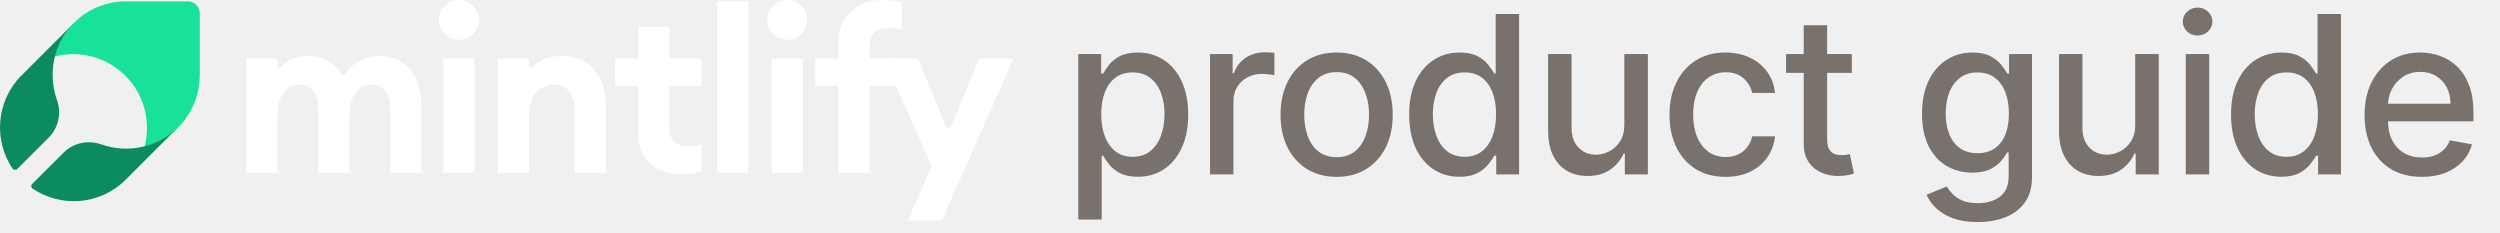
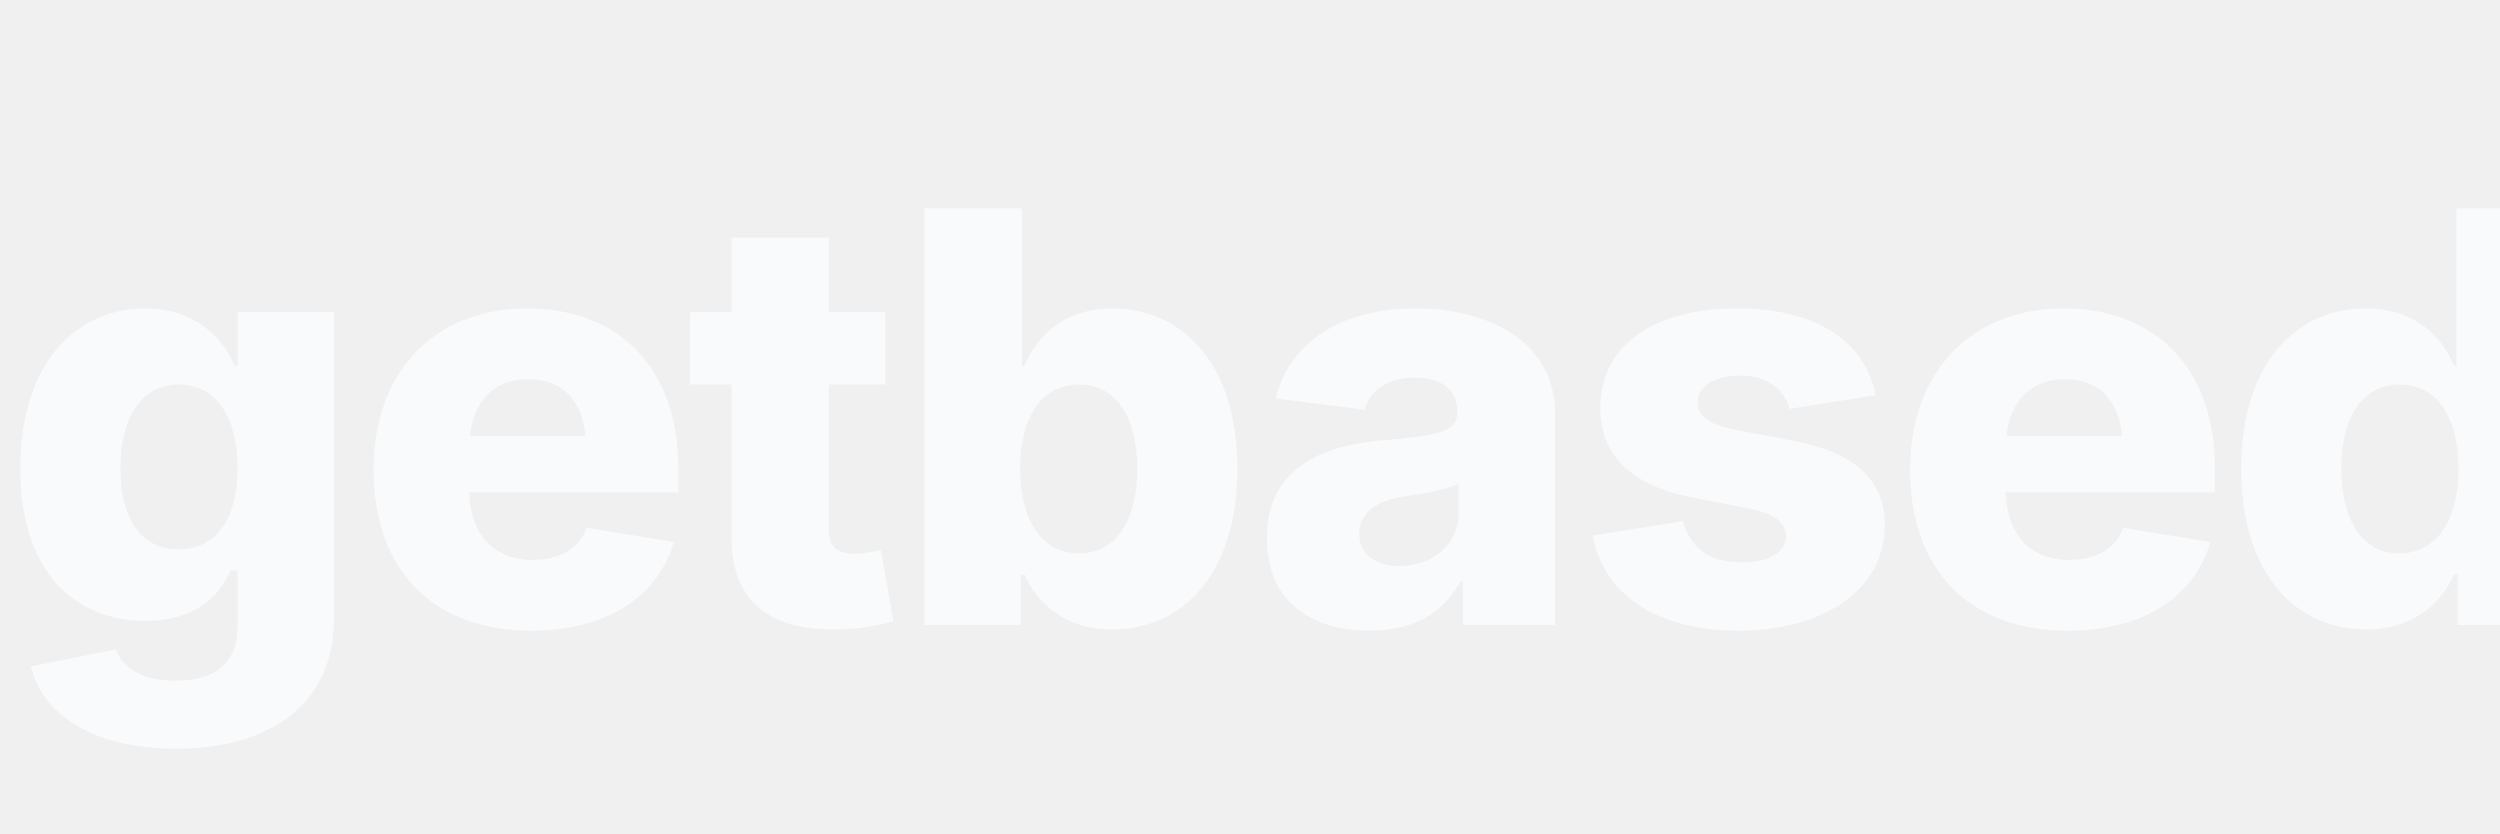
- <svg xmlns="http://www.w3.org/2000/svg" width="204" height="19" viewBox="0 0 204 19" fill="none">
-   <path d="M76.846 18H74.066L76.025 13.579L72.108 4.775H74.906L77.176 10.266C77.26 10.469 77.549 10.469 77.632 10.265L79.886 4.775H82.703L76.846 18Z" fill="white" />
-   <path d="M68.404 14.101V7.013H66.52V4.775H68.404V3.563C68.404 2.456 68.74 1.585 69.411 0.951C70.082 0.317 70.934 0 71.966 0C72.601 0 73.141 0.068 73.589 0.205V2.462C73.291 2.35 72.943 2.294 72.545 2.294C71.985 2.294 71.581 2.419 71.332 2.667C71.084 2.904 70.959 3.308 70.959 3.88V4.775H73.589V7.013H70.959V14.101H68.404Z" fill="white" />
-   <path d="M64.234 3.246C63.798 3.246 63.419 3.09 63.096 2.779C62.773 2.456 62.611 2.07 62.611 1.623C62.611 1.175 62.773 0.796 63.096 0.485C63.419 0.162 63.798 0 64.234 0C64.694 0 65.079 0.162 65.39 0.485C65.713 0.796 65.875 1.175 65.875 1.623C65.875 2.07 65.713 2.456 65.39 2.779C65.079 3.09 64.694 3.246 64.234 3.246ZM62.965 14.101V4.775H65.521V14.101H62.965Z" fill="white" />
-   <path d="M58.516 14.101V0.112H61.071V14.101H58.516Z" fill="white" />
-   <path d="M55.629 14.213C54.584 14.213 53.726 13.927 53.055 13.355C52.396 12.771 52.066 11.932 52.066 10.837V7.013H50.182V4.775H52.066V2.182H54.621V4.775H57.252V7.013H54.621V10.334C54.621 10.906 54.746 11.316 54.995 11.565C55.243 11.801 55.647 11.919 56.207 11.919C56.605 11.919 56.953 11.863 57.252 11.751V14.008C56.804 14.145 56.263 14.213 55.629 14.213Z" fill="white" />
-   <path d="M40.618 14.102V4.775H43.173V5.436C43.173 5.558 43.339 5.612 43.42 5.521C43.989 4.887 44.796 4.57 45.84 4.57C46.96 4.57 47.836 4.943 48.471 5.689C49.117 6.423 49.441 7.405 49.441 8.636V14.102H46.885V9.065C46.885 8.381 46.742 7.853 46.456 7.48C46.17 7.094 45.766 6.902 45.244 6.902C44.622 6.902 44.118 7.126 43.733 7.573C43.36 8.021 43.173 8.68 43.173 9.55V14.102H40.618Z" fill="white" />
-   <path d="M37.436 3.246C37.001 3.246 36.622 3.09 36.298 2.779C35.975 2.456 35.813 2.07 35.813 1.623C35.813 1.175 35.975 0.796 36.298 0.485C36.622 0.162 37.001 0 37.436 0C37.896 0 38.282 0.162 38.593 0.485C38.916 0.796 39.078 1.175 39.078 1.623C39.078 2.07 38.916 2.456 38.593 2.779C38.282 3.09 37.896 3.246 37.436 3.246ZM36.168 14.101V4.775H38.723V14.101H36.168Z" fill="white" />
-   <path d="M31.83 14.102V9.121C31.83 7.642 31.345 6.902 30.375 6.902C29.815 6.902 29.367 7.113 29.032 7.536C28.708 7.959 28.534 8.587 28.509 9.42V14.102H25.954V9.121C25.954 7.642 25.469 6.902 24.499 6.902C23.927 6.902 23.473 7.126 23.137 7.573C22.802 8.021 22.634 8.68 22.634 9.55V14.102H20.078V4.775H22.634V5.443C22.634 5.564 22.797 5.618 22.877 5.527C23.44 4.889 24.186 4.57 25.115 4.57C26.341 4.57 27.266 5.075 27.889 6.084C27.941 6.168 28.068 6.167 28.12 6.082C28.389 5.644 28.761 5.296 29.237 5.036C29.784 4.726 30.337 4.57 30.897 4.57C32.004 4.57 32.862 4.937 33.471 5.671C34.08 6.404 34.385 7.412 34.385 8.692V14.102H31.83Z" fill="white" />
-   <path d="M16.305 6.139V1.086C16.305 0.544 15.865 0.112 15.331 0.112H10.281C9.488 0.112 8.702 0.269 7.972 0.568C7.242 0.874 6.574 1.314 6.016 1.88L5.977 1.919C5.239 2.666 4.713 3.593 4.446 4.614C4.925 4.488 5.419 4.426 5.914 4.418C7.234 4.402 8.53 4.826 9.582 5.62C10.532 6.327 11.255 7.301 11.648 8.425C12.056 9.564 12.103 10.806 11.797 11.977C12.81 11.71 13.745 11.183 14.491 10.444L14.53 10.405C15.088 9.847 15.535 9.179 15.842 8.449C16.148 7.718 16.297 6.932 16.297 6.139H16.305Z" fill="#18E299" />
-   <path d="M4.295 6.053C4.303 4.503 4.921 3.016 6.008 1.904L1.807 6.108C1.791 6.124 1.775 6.131 1.76 6.147C0.735 7.165 0.117 8.527 0.015 9.967C-0.079 11.313 0.273 12.644 1.024 13.756C1.096 13.862 1.29 13.897 1.4 13.795L3.974 11.227C4.78 10.421 5.03 9.223 4.647 8.151C4.404 7.486 4.287 6.773 4.295 6.053Z" fill="#0C8C5E" />
-   <path d="M14.506 10.406C13.7 11.196 12.69 11.744 11.595 11.987C10.492 12.23 9.349 12.159 8.285 11.784C8.285 11.784 8.277 11.784 8.27 11.784C7.198 11.4 6.001 11.65 5.195 12.449L2.62 15.016C2.511 15.126 2.527 15.306 2.66 15.392C3.771 16.136 5.101 16.496 6.447 16.402C7.886 16.3 9.24 15.682 10.265 14.656L10.304 14.617L14.506 10.414V10.406Z" fill="#0C8C5E" />
-   <path d="M87.987 17.914V4.414H89.854V6.006H90.014C90.124 5.801 90.284 5.565 90.493 5.296C90.702 5.028 90.992 4.793 91.362 4.593C91.733 4.389 92.223 4.286 92.833 4.286C93.625 4.286 94.333 4.487 94.955 4.887C95.577 5.288 96.065 5.865 96.418 6.62C96.776 7.374 96.956 8.281 96.956 9.343C96.956 10.404 96.779 11.313 96.425 12.072C96.071 12.826 95.585 13.408 94.968 13.817C94.35 14.222 93.644 14.424 92.852 14.424C92.255 14.424 91.767 14.324 91.388 14.124C91.013 13.924 90.719 13.689 90.506 13.421C90.293 13.152 90.129 12.914 90.014 12.705H89.899V17.914H87.987ZM89.86 9.323C89.86 10.014 89.96 10.619 90.161 11.139C90.361 11.659 90.651 12.066 91.03 12.36C91.409 12.649 91.874 12.794 92.424 12.794C92.995 12.794 93.472 12.643 93.855 12.34C94.239 12.034 94.529 11.618 94.725 11.094C94.925 10.57 95.025 9.98 95.025 9.323C95.025 8.676 94.927 8.094 94.731 7.578C94.539 7.063 94.249 6.656 93.862 6.357C93.478 6.059 92.999 5.91 92.424 5.91C91.87 5.91 91.401 6.053 91.017 6.338C90.638 6.624 90.35 7.022 90.154 7.534C89.958 8.045 89.86 8.642 89.86 9.323ZM98.737 14.232V4.414H100.584V5.974H100.686C100.865 5.445 101.181 5.03 101.632 4.727C102.088 4.421 102.604 4.267 103.179 4.267C103.299 4.267 103.439 4.271 103.601 4.28C103.767 4.289 103.897 4.299 103.991 4.312V6.14C103.914 6.119 103.778 6.095 103.582 6.07C103.386 6.04 103.19 6.025 102.994 6.025C102.542 6.025 102.14 6.121 101.786 6.313C101.436 6.5 101.159 6.762 100.955 7.099C100.75 7.431 100.648 7.811 100.648 8.237V14.232H98.737ZM109.069 14.431C108.149 14.431 107.345 14.22 106.659 13.798C105.973 13.376 105.441 12.786 105.061 12.027C104.682 11.269 104.492 10.382 104.492 9.368C104.492 8.35 104.682 7.459 105.061 6.696C105.441 5.933 105.973 5.341 106.659 4.919C107.345 4.497 108.149 4.286 109.069 4.286C109.99 4.286 110.793 4.497 111.479 4.919C112.165 5.341 112.698 5.933 113.077 6.696C113.456 7.459 113.646 8.35 113.646 9.368C113.646 10.382 113.456 11.269 113.077 12.027C112.698 12.786 112.165 13.376 111.479 13.798C110.793 14.22 109.99 14.431 109.069 14.431ZM109.076 12.826C109.672 12.826 110.166 12.668 110.558 12.353C110.95 12.038 111.24 11.618 111.428 11.094C111.62 10.57 111.715 9.992 111.715 9.362C111.715 8.735 111.62 8.16 111.428 7.636C111.24 7.107 110.95 6.683 110.558 6.364C110.166 6.044 109.672 5.884 109.076 5.884C108.475 5.884 107.976 6.044 107.58 6.364C107.188 6.683 106.896 7.107 106.704 7.636C106.517 8.16 106.423 8.735 106.423 9.362C106.423 9.992 106.517 10.57 106.704 11.094C106.896 11.618 107.188 12.038 107.58 12.353C107.976 12.668 108.475 12.826 109.076 12.826ZM119.095 14.424C118.302 14.424 117.595 14.222 116.972 13.817C116.355 13.408 115.869 12.826 115.515 12.072C115.166 11.313 114.991 10.404 114.991 9.343C114.991 8.281 115.168 7.374 115.521 6.62C115.879 5.865 116.369 5.288 116.992 4.887C117.614 4.487 118.319 4.286 119.107 4.286C119.717 4.286 120.207 4.389 120.578 4.593C120.953 4.793 121.242 5.028 121.447 5.296C121.656 5.565 121.818 5.801 121.933 6.006H122.048V1.142H123.959V14.232H122.092V12.705H121.933C121.818 12.914 121.651 13.152 121.434 13.421C121.221 13.689 120.927 13.924 120.552 14.124C120.177 14.324 119.691 14.424 119.095 14.424ZM119.516 12.794C120.066 12.794 120.531 12.649 120.91 12.36C121.293 12.066 121.583 11.659 121.779 11.139C121.98 10.619 122.08 10.014 122.08 9.323C122.08 8.642 121.982 8.045 121.786 7.534C121.59 7.022 121.302 6.624 120.923 6.338C120.543 6.053 120.075 5.91 119.516 5.91C118.941 5.91 118.462 6.059 118.078 6.357C117.695 6.656 117.405 7.063 117.209 7.578C117.017 8.094 116.921 8.676 116.921 9.323C116.921 9.98 117.019 10.57 117.215 11.094C117.411 11.618 117.701 12.034 118.085 12.34C118.472 12.643 118.95 12.794 119.516 12.794ZM132.546 10.161V4.414H134.464V14.232H132.585V12.532H132.482C132.256 13.056 131.894 13.493 131.396 13.842C130.901 14.188 130.286 14.36 129.548 14.36C128.918 14.36 128.359 14.222 127.874 13.945C127.392 13.664 127.013 13.248 126.736 12.698C126.463 12.149 126.327 11.469 126.327 10.659V4.414H128.238V10.429C128.238 11.098 128.423 11.631 128.794 12.027C129.165 12.424 129.646 12.622 130.239 12.622C130.597 12.622 130.952 12.532 131.306 12.353C131.664 12.174 131.96 11.904 132.195 11.541C132.433 11.179 132.55 10.719 132.546 10.161ZM140.807 14.431C139.857 14.431 139.039 14.215 138.353 13.785C137.671 13.35 137.147 12.752 136.78 11.989C136.414 11.226 136.231 10.352 136.231 9.368C136.231 8.371 136.418 7.491 136.793 6.728C137.168 5.961 137.697 5.362 138.378 4.932C139.06 4.502 139.864 4.286 140.788 4.286C141.534 4.286 142.199 4.425 142.783 4.702C143.366 4.975 143.837 5.358 144.195 5.852C144.557 6.347 144.773 6.924 144.841 7.585H142.981C142.878 7.124 142.644 6.728 142.278 6.396C141.915 6.063 141.43 5.897 140.82 5.897C140.288 5.897 139.821 6.038 139.42 6.319C139.024 6.596 138.715 6.992 138.494 7.508C138.272 8.019 138.161 8.624 138.161 9.323C138.161 10.039 138.27 10.657 138.487 11.177C138.704 11.697 139.011 12.1 139.408 12.385C139.808 12.671 140.279 12.813 140.82 12.813C141.182 12.813 141.511 12.747 141.805 12.615C142.103 12.479 142.352 12.285 142.552 12.034C142.757 11.782 142.9 11.48 142.981 11.126H144.841C144.773 11.761 144.566 12.328 144.221 12.826C143.876 13.325 143.413 13.717 142.834 14.002C142.258 14.288 141.583 14.431 140.807 14.431ZM151.108 4.414V5.948H145.745V4.414H151.108ZM147.183 2.062H149.094V11.35C149.094 11.72 149.15 11.999 149.26 12.187C149.371 12.37 149.514 12.496 149.689 12.564C149.868 12.628 150.062 12.66 150.27 12.66C150.424 12.66 150.558 12.649 150.673 12.628C150.788 12.607 150.878 12.59 150.942 12.577L151.287 14.156C151.176 14.198 151.018 14.241 150.814 14.284C150.609 14.33 150.354 14.356 150.047 14.36C149.544 14.369 149.075 14.279 148.64 14.092C148.206 13.904 147.854 13.614 147.586 13.223C147.317 12.83 147.183 12.338 147.183 11.746V2.062ZM161.382 18.119C160.602 18.119 159.931 18.017 159.369 17.812C158.81 17.607 158.354 17.337 158.001 17C157.647 16.663 157.383 16.295 157.208 15.894L158.851 15.217C158.966 15.404 159.119 15.602 159.311 15.811C159.507 16.024 159.771 16.205 160.104 16.355C160.44 16.504 160.873 16.578 161.401 16.578C162.126 16.578 162.724 16.401 163.197 16.048C163.67 15.698 163.907 15.14 163.907 14.373V12.443H163.786C163.67 12.652 163.504 12.884 163.287 13.139C163.074 13.395 162.78 13.617 162.405 13.804C162.03 13.992 161.542 14.085 160.941 14.085C160.166 14.085 159.467 13.904 158.844 13.542C158.227 13.176 157.737 12.636 157.374 11.925C157.016 11.209 156.837 10.329 156.837 9.285C156.837 8.241 157.014 7.346 157.368 6.6C157.726 5.855 158.216 5.284 158.838 4.887C159.46 4.487 160.166 4.286 160.954 4.286C161.563 4.286 162.055 4.389 162.43 4.593C162.805 4.793 163.097 5.028 163.306 5.296C163.519 5.565 163.683 5.801 163.798 6.006H163.939V4.414H165.812V14.45C165.812 15.293 165.616 15.986 165.224 16.527C164.832 17.068 164.301 17.469 163.632 17.729C162.967 17.989 162.217 18.119 161.382 18.119ZM161.363 12.5C161.913 12.5 162.377 12.372 162.756 12.117C163.14 11.857 163.43 11.486 163.626 11.004C163.826 10.519 163.926 9.937 163.926 9.259C163.926 8.599 163.828 8.017 163.632 7.514C163.436 7.012 163.148 6.62 162.769 6.338C162.39 6.053 161.921 5.91 161.363 5.91C160.788 5.91 160.308 6.059 159.925 6.357C159.541 6.651 159.251 7.052 159.055 7.559C158.864 8.066 158.768 8.633 158.768 9.259C158.768 9.903 158.866 10.467 159.062 10.953C159.258 11.439 159.548 11.818 159.931 12.091C160.319 12.364 160.796 12.5 161.363 12.5ZM174.234 10.161V4.414H176.152V14.232H174.273V12.532H174.171C173.945 13.056 173.582 13.493 173.084 13.842C172.59 14.188 171.974 14.36 171.237 14.36C170.606 14.36 170.048 14.222 169.562 13.945C169.08 13.664 168.701 13.248 168.424 12.698C168.151 12.149 168.015 11.469 168.015 10.659V4.414H169.926V10.429C169.926 11.098 170.112 11.631 170.482 12.027C170.853 12.424 171.335 12.622 171.927 12.622C172.285 12.622 172.641 12.532 172.994 12.353C173.352 12.174 173.649 11.904 173.883 11.541C174.122 11.179 174.239 10.719 174.234 10.161ZM178.36 14.232V4.414H180.271V14.232H178.36ZM179.325 2.899C178.993 2.899 178.707 2.789 178.469 2.567C178.234 2.341 178.117 2.073 178.117 1.762C178.117 1.446 178.234 1.178 178.469 0.956C178.707 0.73 178.993 0.617 179.325 0.617C179.658 0.617 179.941 0.73 180.175 0.956C180.414 1.178 180.533 1.446 180.533 1.762C180.533 2.073 180.414 2.341 180.175 2.567C179.941 2.789 179.658 2.899 179.325 2.899ZM186.158 14.424C185.365 14.424 184.658 14.222 184.036 13.817C183.418 13.408 182.932 12.826 182.578 12.072C182.229 11.313 182.054 10.404 182.054 9.343C182.054 8.281 182.231 7.374 182.585 6.62C182.943 5.865 183.433 5.288 184.055 4.887C184.677 4.487 185.382 4.286 186.171 4.286C186.78 4.286 187.27 4.389 187.641 4.593C188.016 4.793 188.306 5.028 188.51 5.296C188.719 5.565 188.881 5.801 188.996 6.006H189.111V1.142H191.022V14.232H189.156V12.705H188.996C188.881 12.914 188.715 13.152 188.497 13.421C188.284 13.689 187.99 13.924 187.615 14.124C187.24 14.324 186.755 14.424 186.158 14.424ZM186.58 12.794C187.13 12.794 187.594 12.649 187.973 12.36C188.357 12.066 188.647 11.659 188.843 11.139C189.043 10.619 189.143 10.014 189.143 9.323C189.143 8.642 189.045 8.045 188.849 7.534C188.653 7.022 188.365 6.624 187.986 6.338C187.607 6.053 187.138 5.91 186.58 5.91C186.005 5.91 185.525 6.059 185.142 6.357C184.758 6.656 184.468 7.063 184.272 7.578C184.081 8.094 183.985 8.676 183.985 9.323C183.985 9.98 184.083 10.57 184.279 11.094C184.475 11.618 184.764 12.034 185.148 12.34C185.536 12.643 186.013 12.794 186.58 12.794ZM197.622 14.431C196.654 14.431 195.821 14.224 195.122 13.81C194.428 13.393 193.891 12.807 193.512 12.053C193.137 11.294 192.949 10.406 192.949 9.387C192.949 8.382 193.137 7.495 193.512 6.728C193.891 5.961 194.419 5.362 195.097 4.932C195.779 4.502 196.575 4.286 197.487 4.286C198.041 4.286 198.578 4.378 199.098 4.561C199.618 4.745 200.085 5.032 200.498 5.424C200.911 5.816 201.237 6.325 201.476 6.952C201.715 7.574 201.834 8.33 201.834 9.221V9.899H194.029V8.467H199.961C199.961 7.964 199.859 7.519 199.654 7.131C199.45 6.739 199.162 6.43 198.791 6.204C198.425 5.978 197.994 5.865 197.5 5.865C196.963 5.865 196.494 5.997 196.094 6.262C195.698 6.521 195.391 6.862 195.173 7.284C194.96 7.702 194.854 8.156 194.854 8.646V9.764C194.854 10.421 194.969 10.979 195.199 11.439C195.433 11.899 195.759 12.251 196.177 12.494C196.595 12.732 197.083 12.852 197.641 12.852C198.003 12.852 198.333 12.801 198.632 12.698C198.93 12.592 199.188 12.434 199.405 12.225C199.622 12.017 199.789 11.759 199.904 11.452L201.713 11.778C201.568 12.31 201.308 12.777 200.933 13.178C200.562 13.574 200.095 13.883 199.533 14.105C198.975 14.322 198.338 14.431 197.622 14.431Z" fill="#78716C" />
+ <svg xmlns="http://www.w3.org/2000/svg" width="96" height="32" viewBox="0 0 96 32" role="img" aria-labelledby="title">
+   <text x="0" y="24" fill="#F8FAFC" font-family="Outfit, Inter, Arial, sans-serif" font-size="22" font-weight="800" letter-spacing="-0.5">getbased</text>
</svg>
